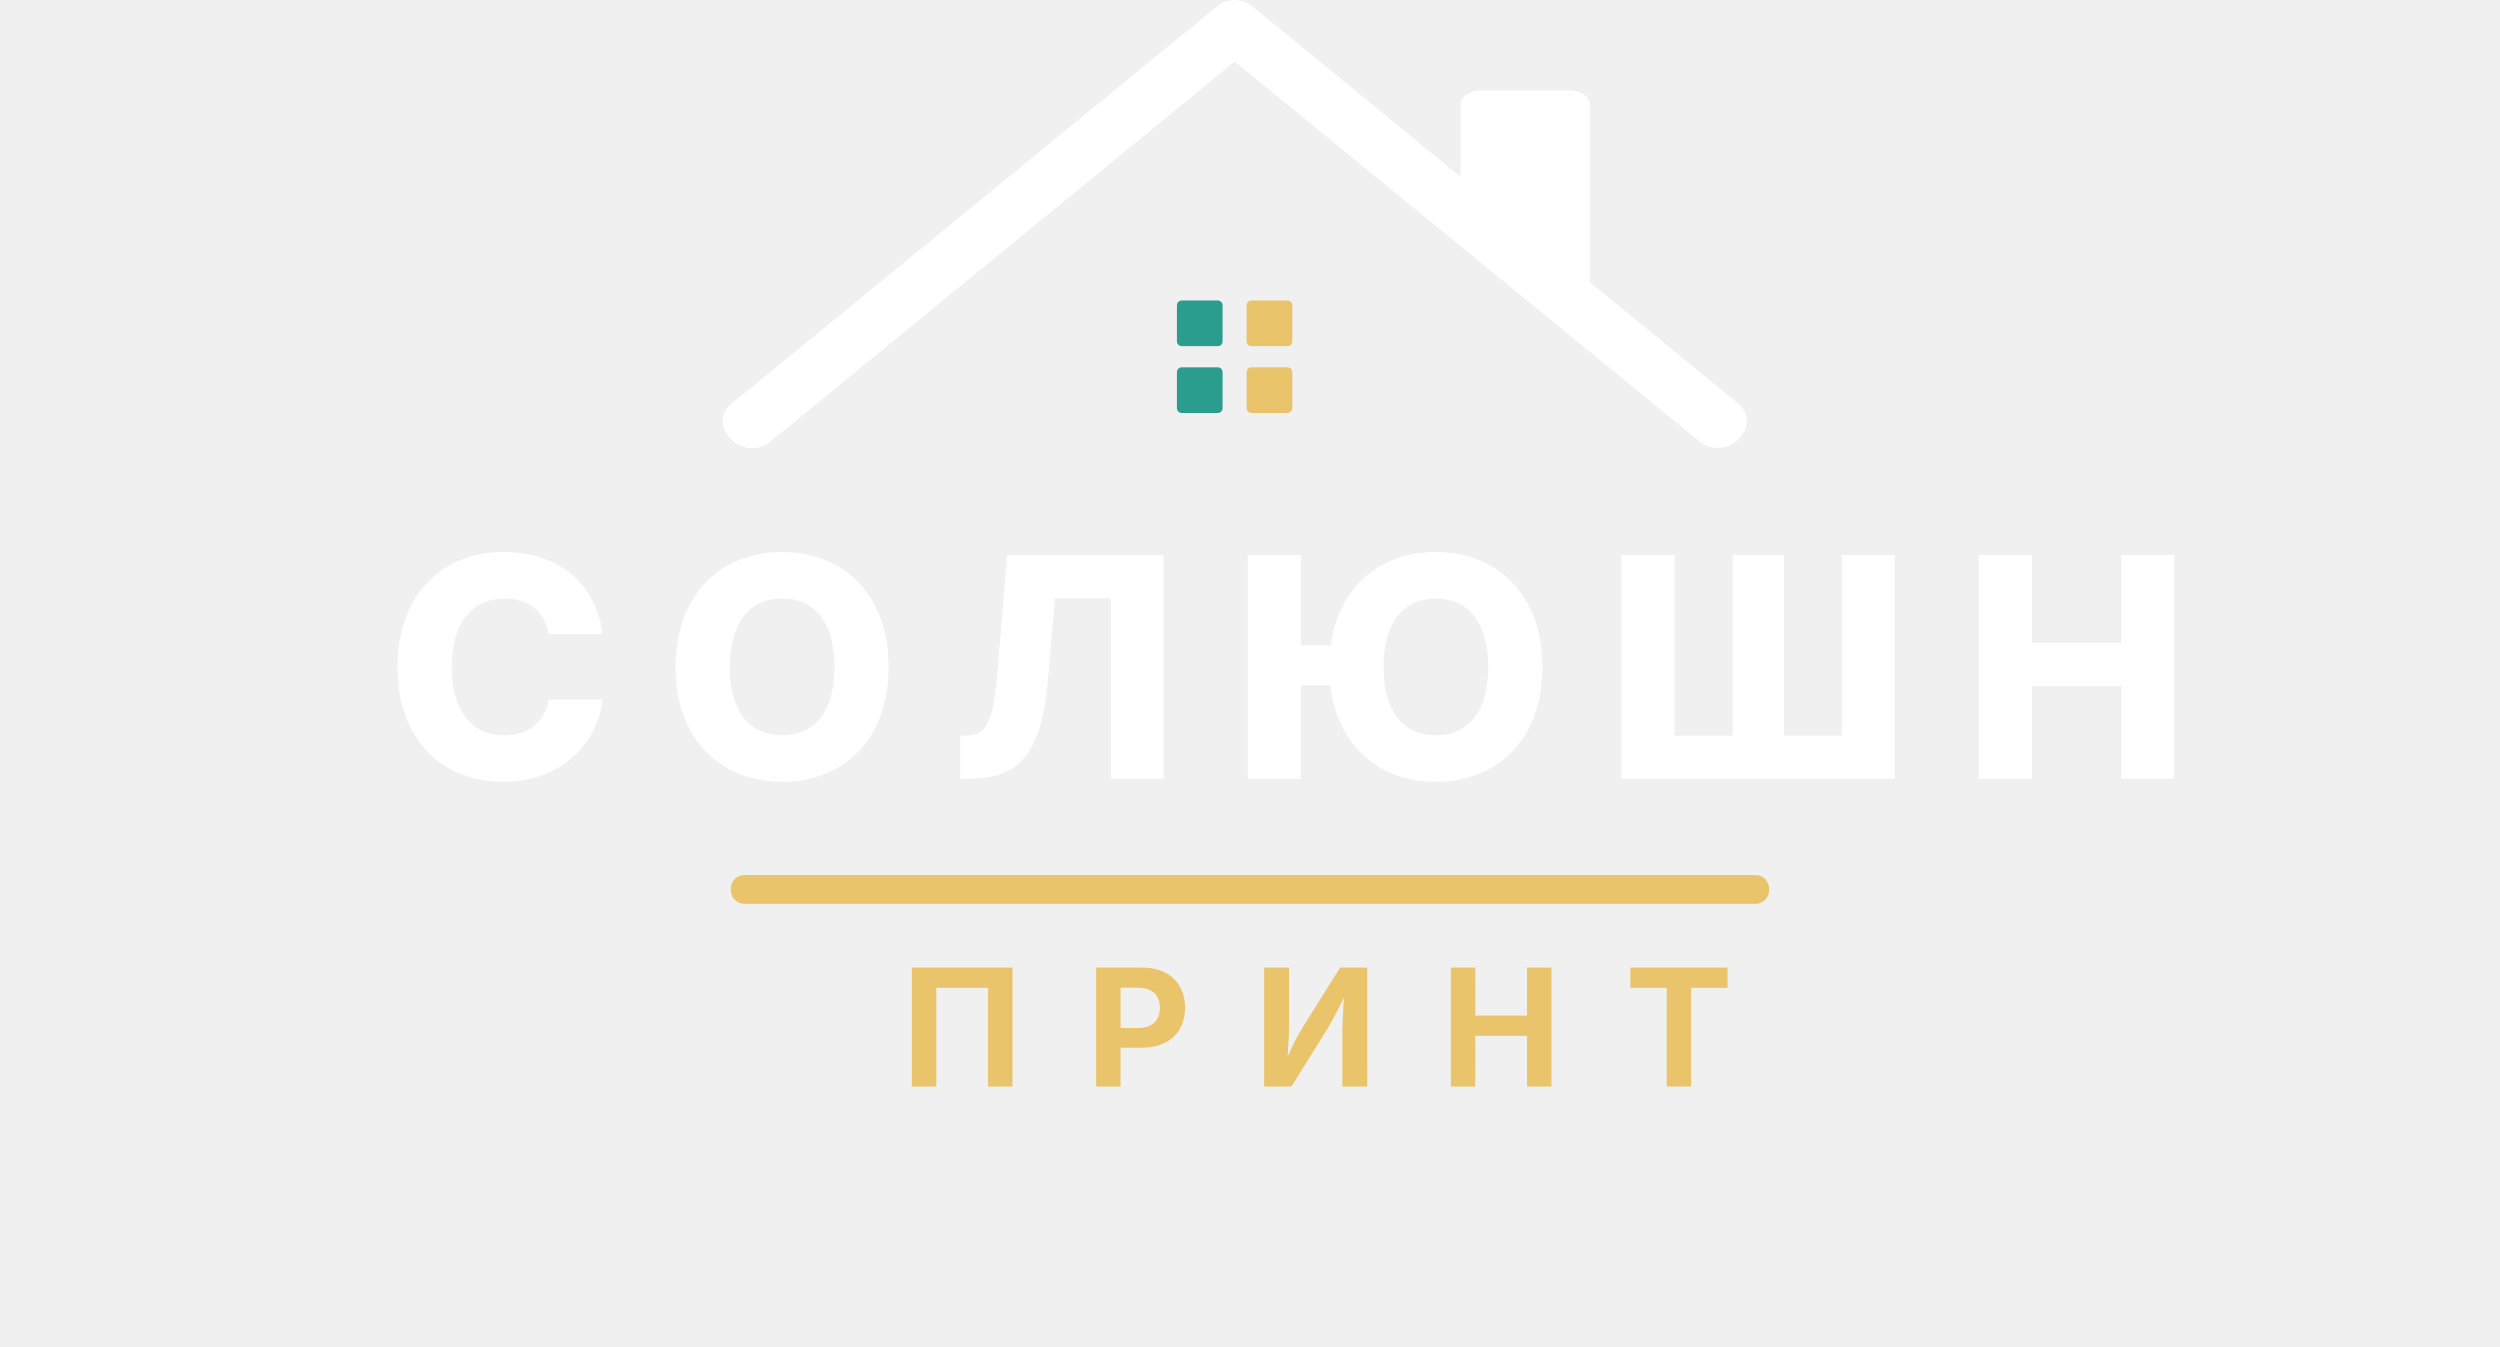
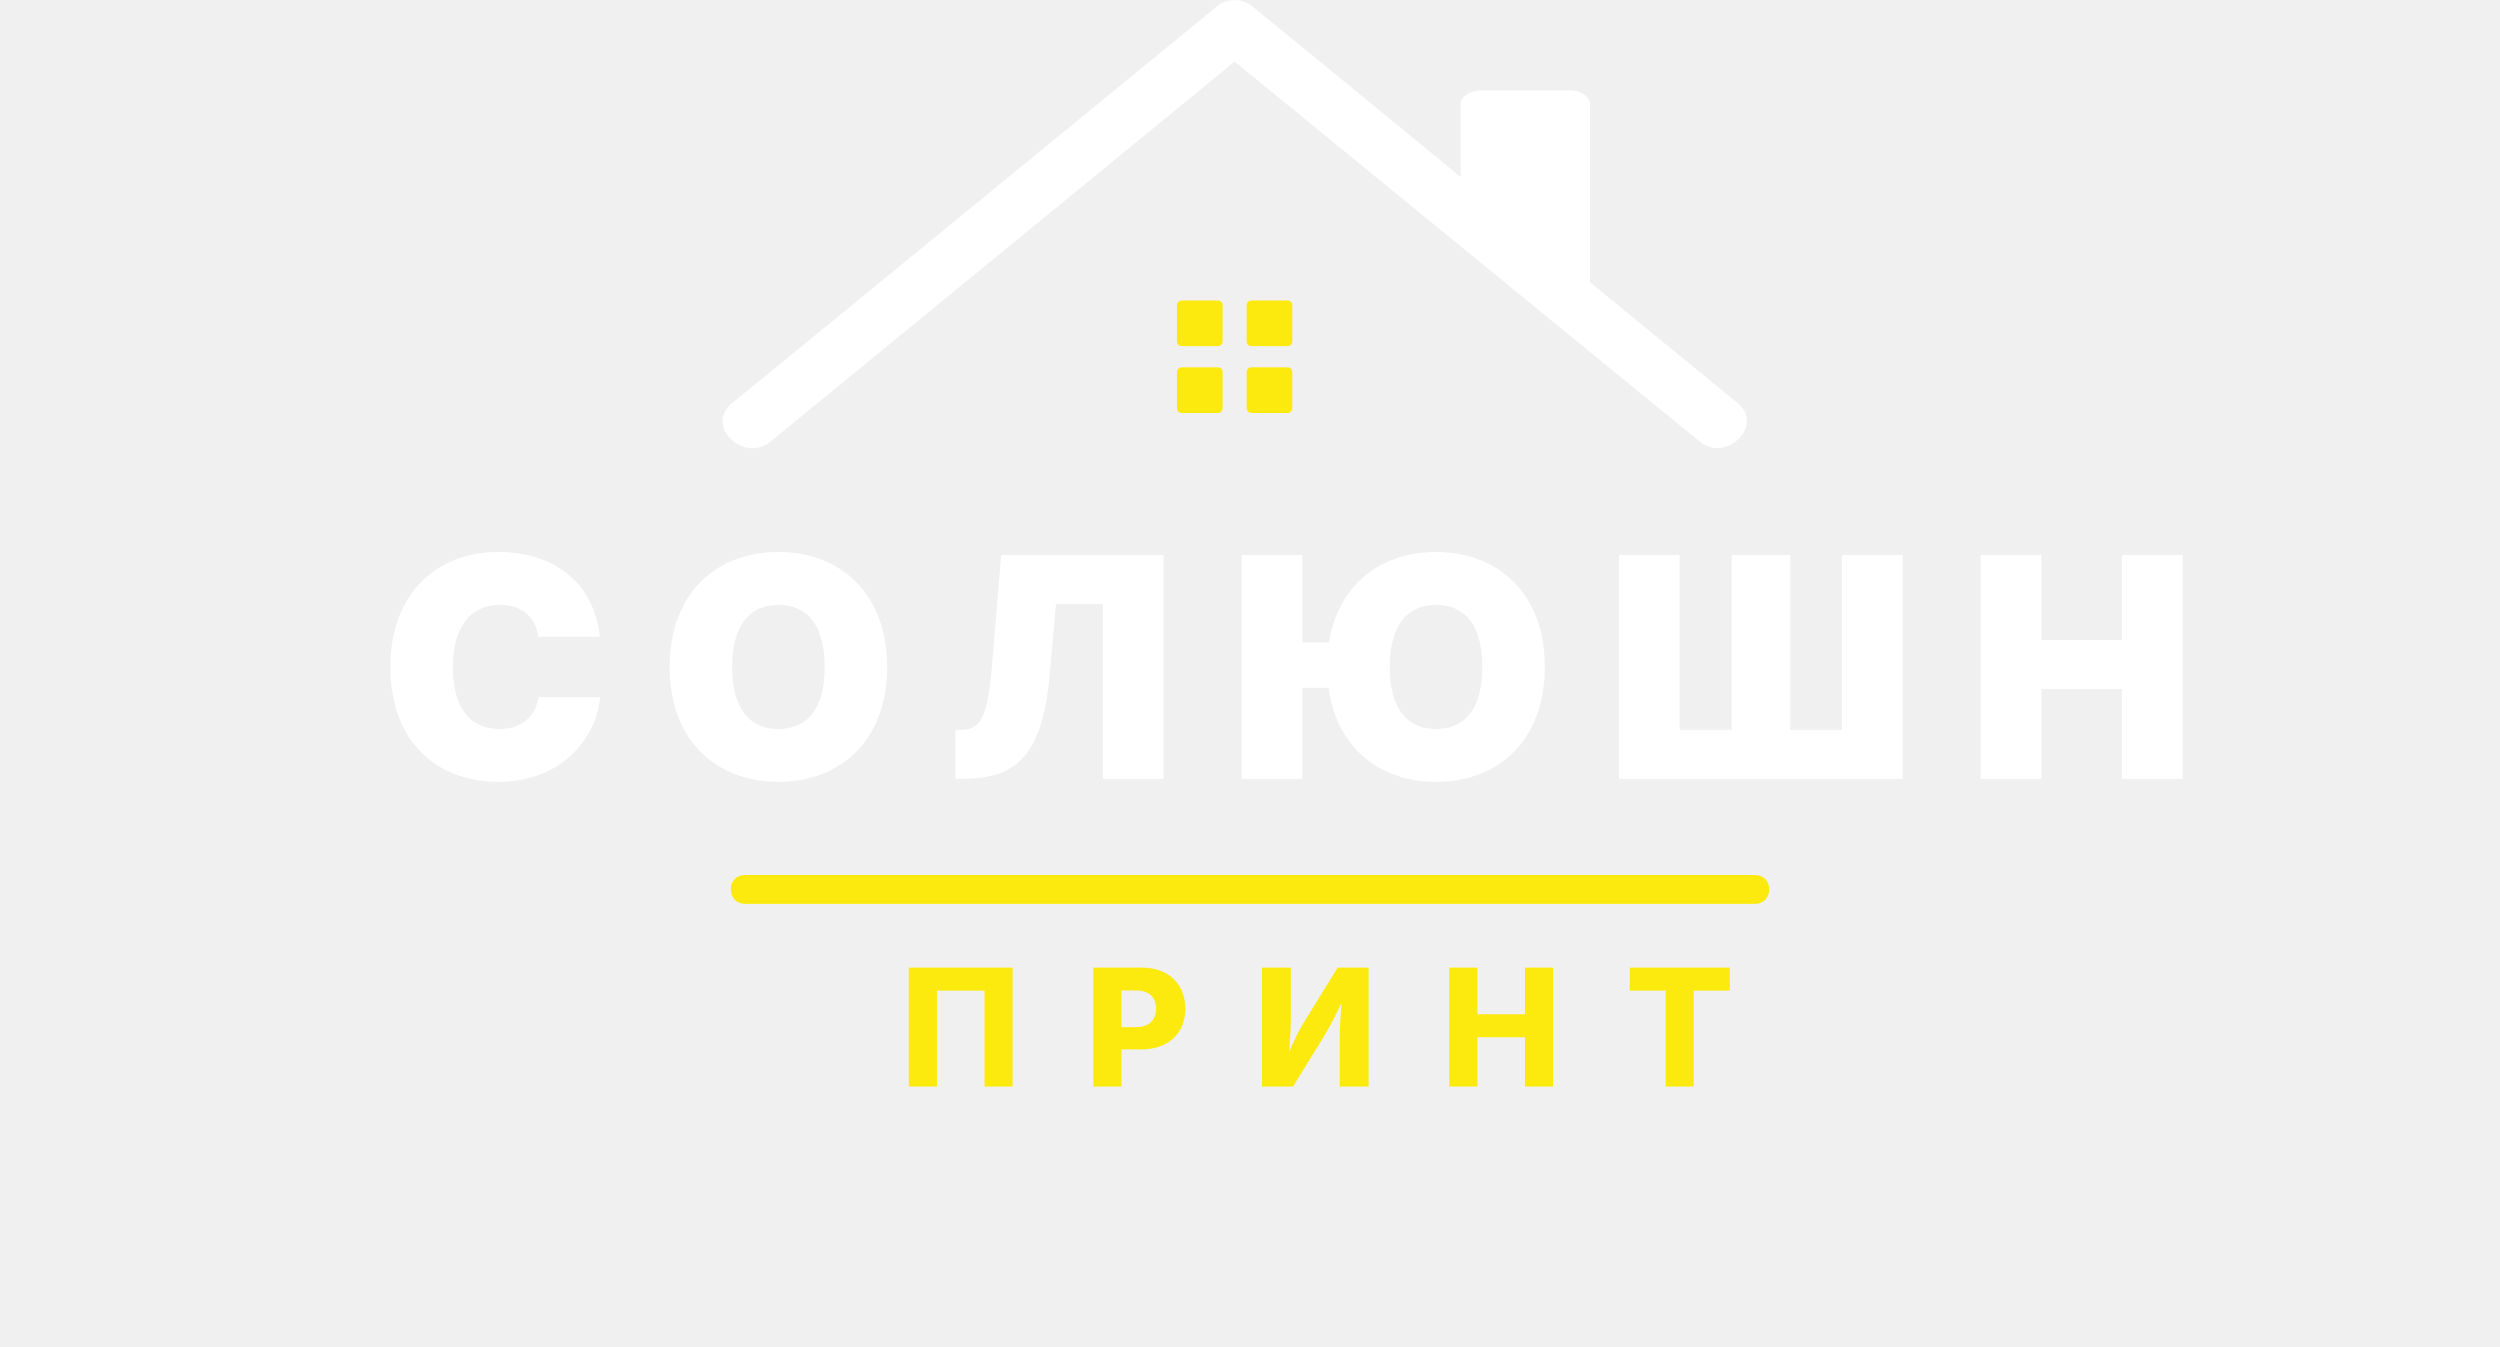
<svg xmlns="http://www.w3.org/2000/svg" version="1.1" id="Solution_Print_Logo_White" viewBox="0 0 520 280">
  <style>
    .logo-white { fill: #FFFFFF; }
-     .logo-accent { fill: #E9C46A; }
-     .logo-teal { fill: #2A9D8F; }
+     .logo-accent { fill: #FCEA0E; }
+     .logo-teal { fill: #FCEA0E; }
    .text-title-white {
      fill: #FFFFFF;
-       font-family: 'Plus Jakarta Sans', 'Inter', 'Montserrat', sans-serif;
+       font-family: 'Inter', sans-serif;
      font-size: 64px;
-       font-weight: 800;
+       font-weight: 900;
      letter-spacing: 0.16em;
    }
    .text-sub-gold {
-       fill: #E9C46A;
-       font-family: 'Plus Jakarta Sans', 'Inter', 'Montserrat', sans-serif;
+       fill: #FCEA0E;
+       font-family: 'Inter', sans-serif;
      font-size: 34px;
-       font-weight: 700;
+       font-weight: 800;
      letter-spacing: 0.38em;
    }
  </style>
  <path class="logo-white" d="M361.5,83.9l-30.8-25.2V21.6c0-1.5-1.9-2.8-4.3-2.8h-18.3c-2.4,0-4.3,1.3-4.3,2.8v15.2l-30.6-25.1L260.8,1.6     c-2.2-2.1-5.8-2.1-8,0l-88.2,72.2l-12.4,10.1c-5.6,4.6,2.4,12.5,8,8l88.2-72.2l8.4-6.9l84.3,68.9l12.4,10.1     C359,96.4,367,88.5,361.5,83.9z" />
  <rect x="244.8" y="76.4" class="logo-teal" width="9.5" height="9.5" rx="1" />
  <rect x="244.8" y="62.5" class="logo-teal" width="9.5" height="9.5" rx="1" />
  <rect x="259.3" y="76.4" class="logo-accent" width="9.5" height="9.5" rx="1" />
  <rect x="259.3" y="62.5" class="logo-accent" width="9.5" height="9.5" rx="1" />
  <text x="268" y="162" text-anchor="middle" class="text-title-white">СОЛЮШН</text>
  <path class="logo-accent" d="M365,182H155c-4,0-4,6,0,6h210C369,188,369,182,365,182z" />
  <text x="274" y="226" text-anchor="middle" class="text-sub-gold">ПРИНТ</text>
</svg>
